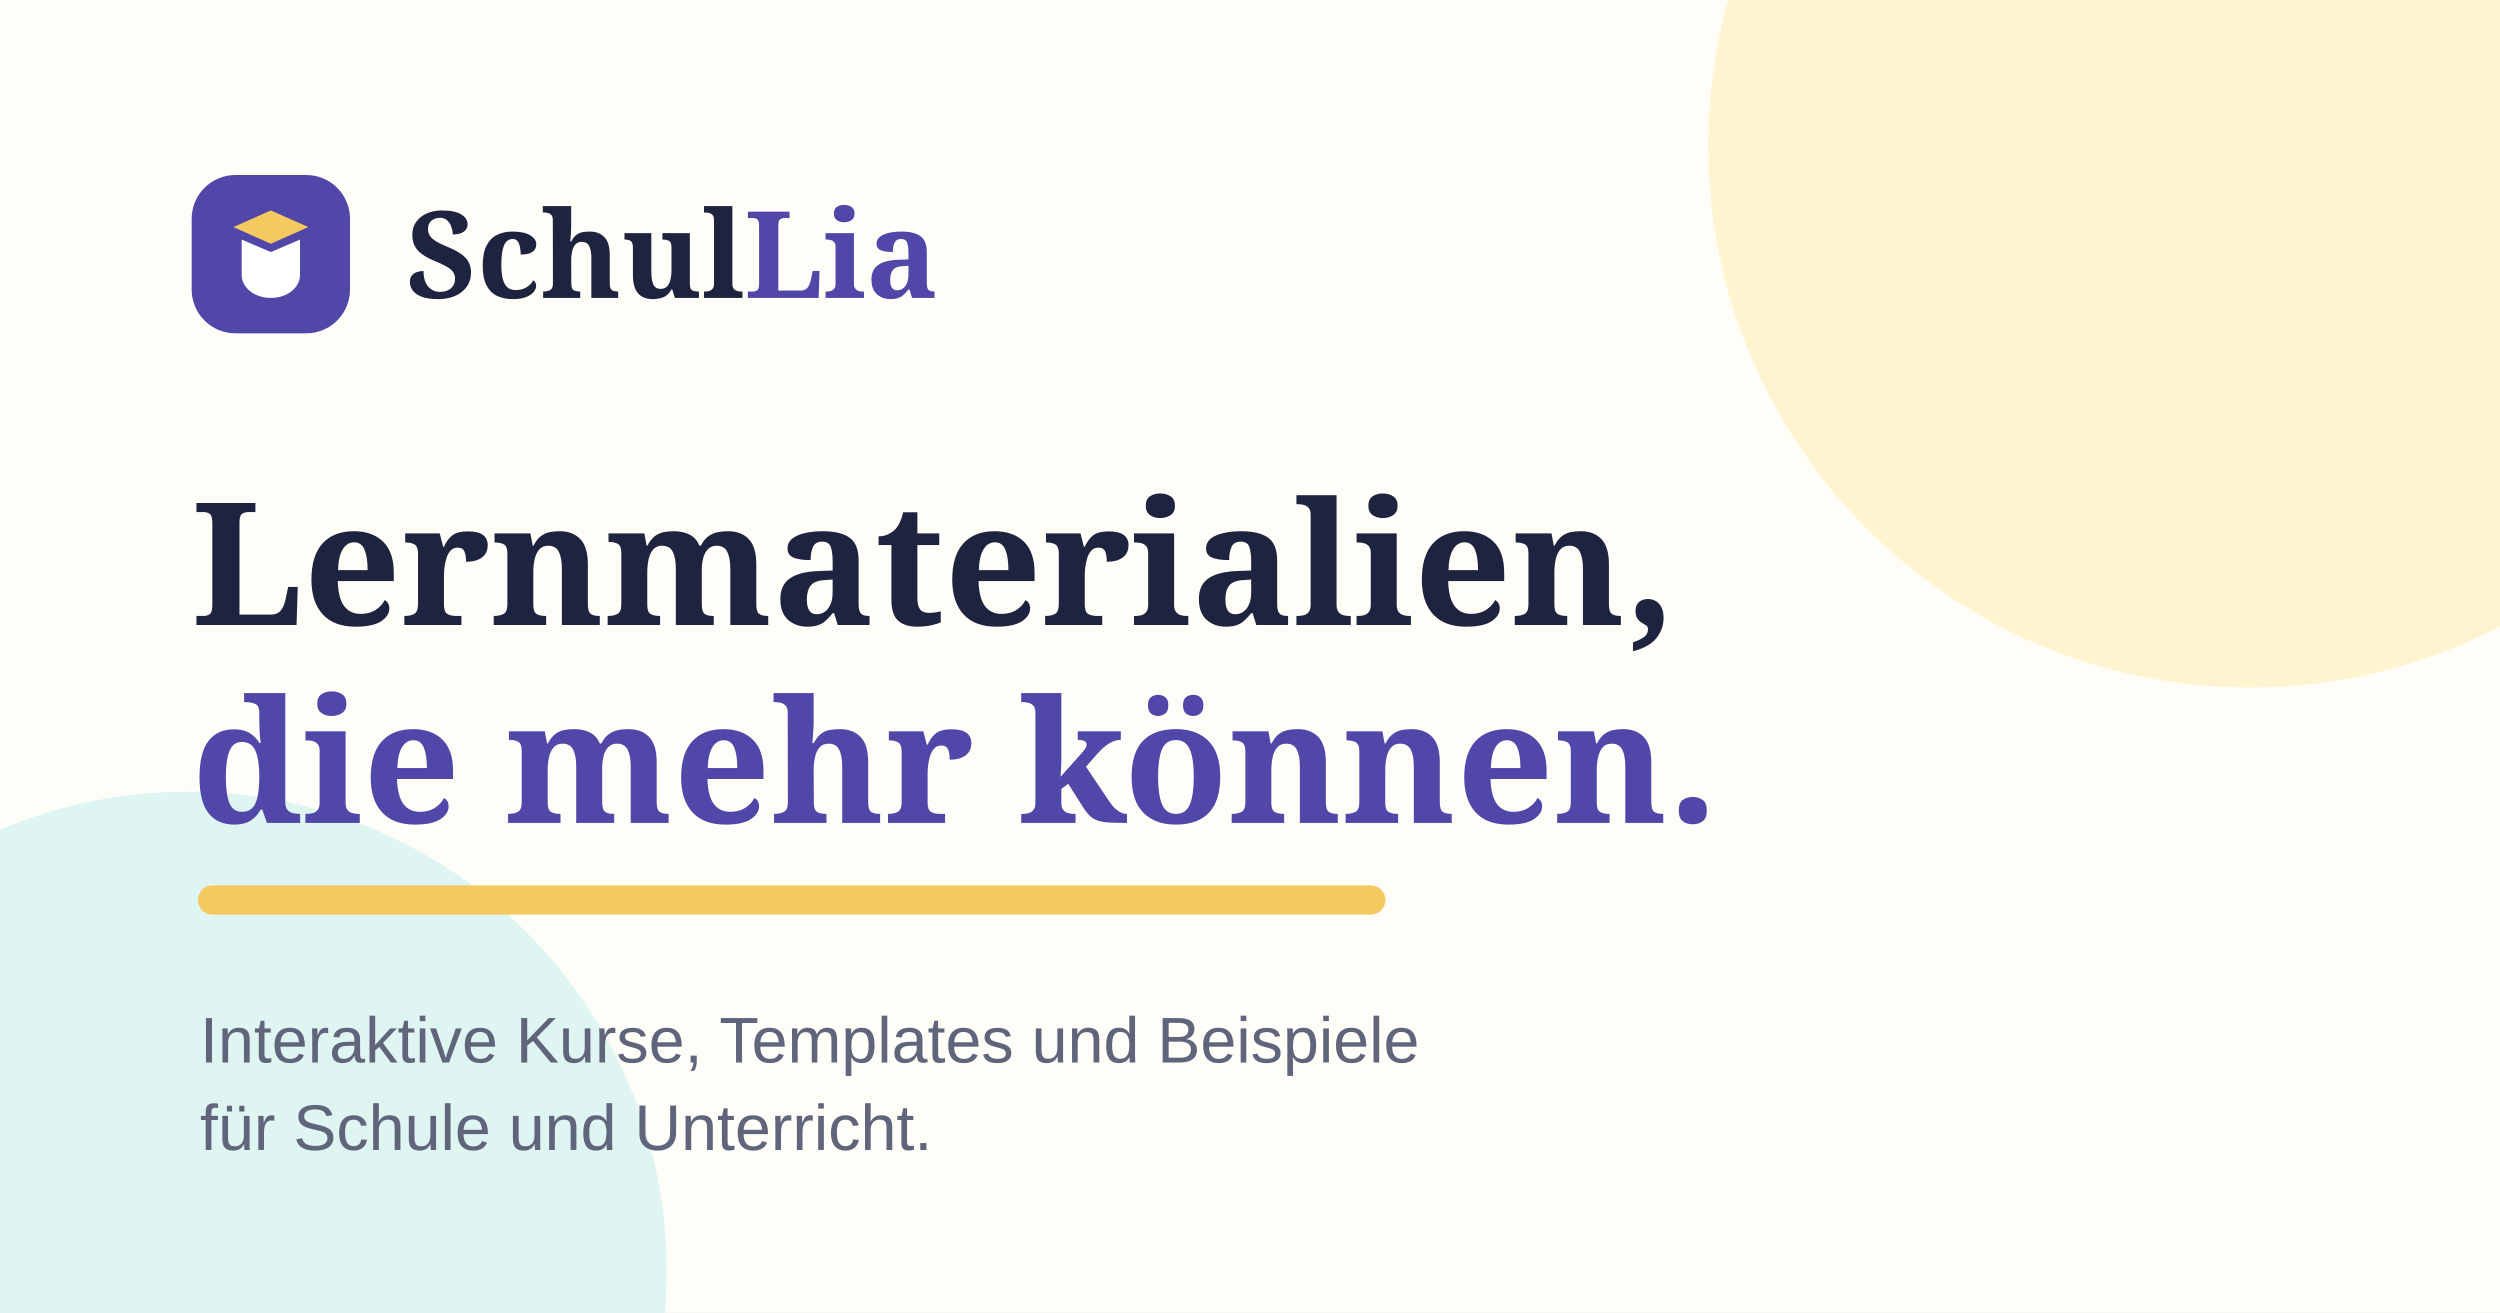
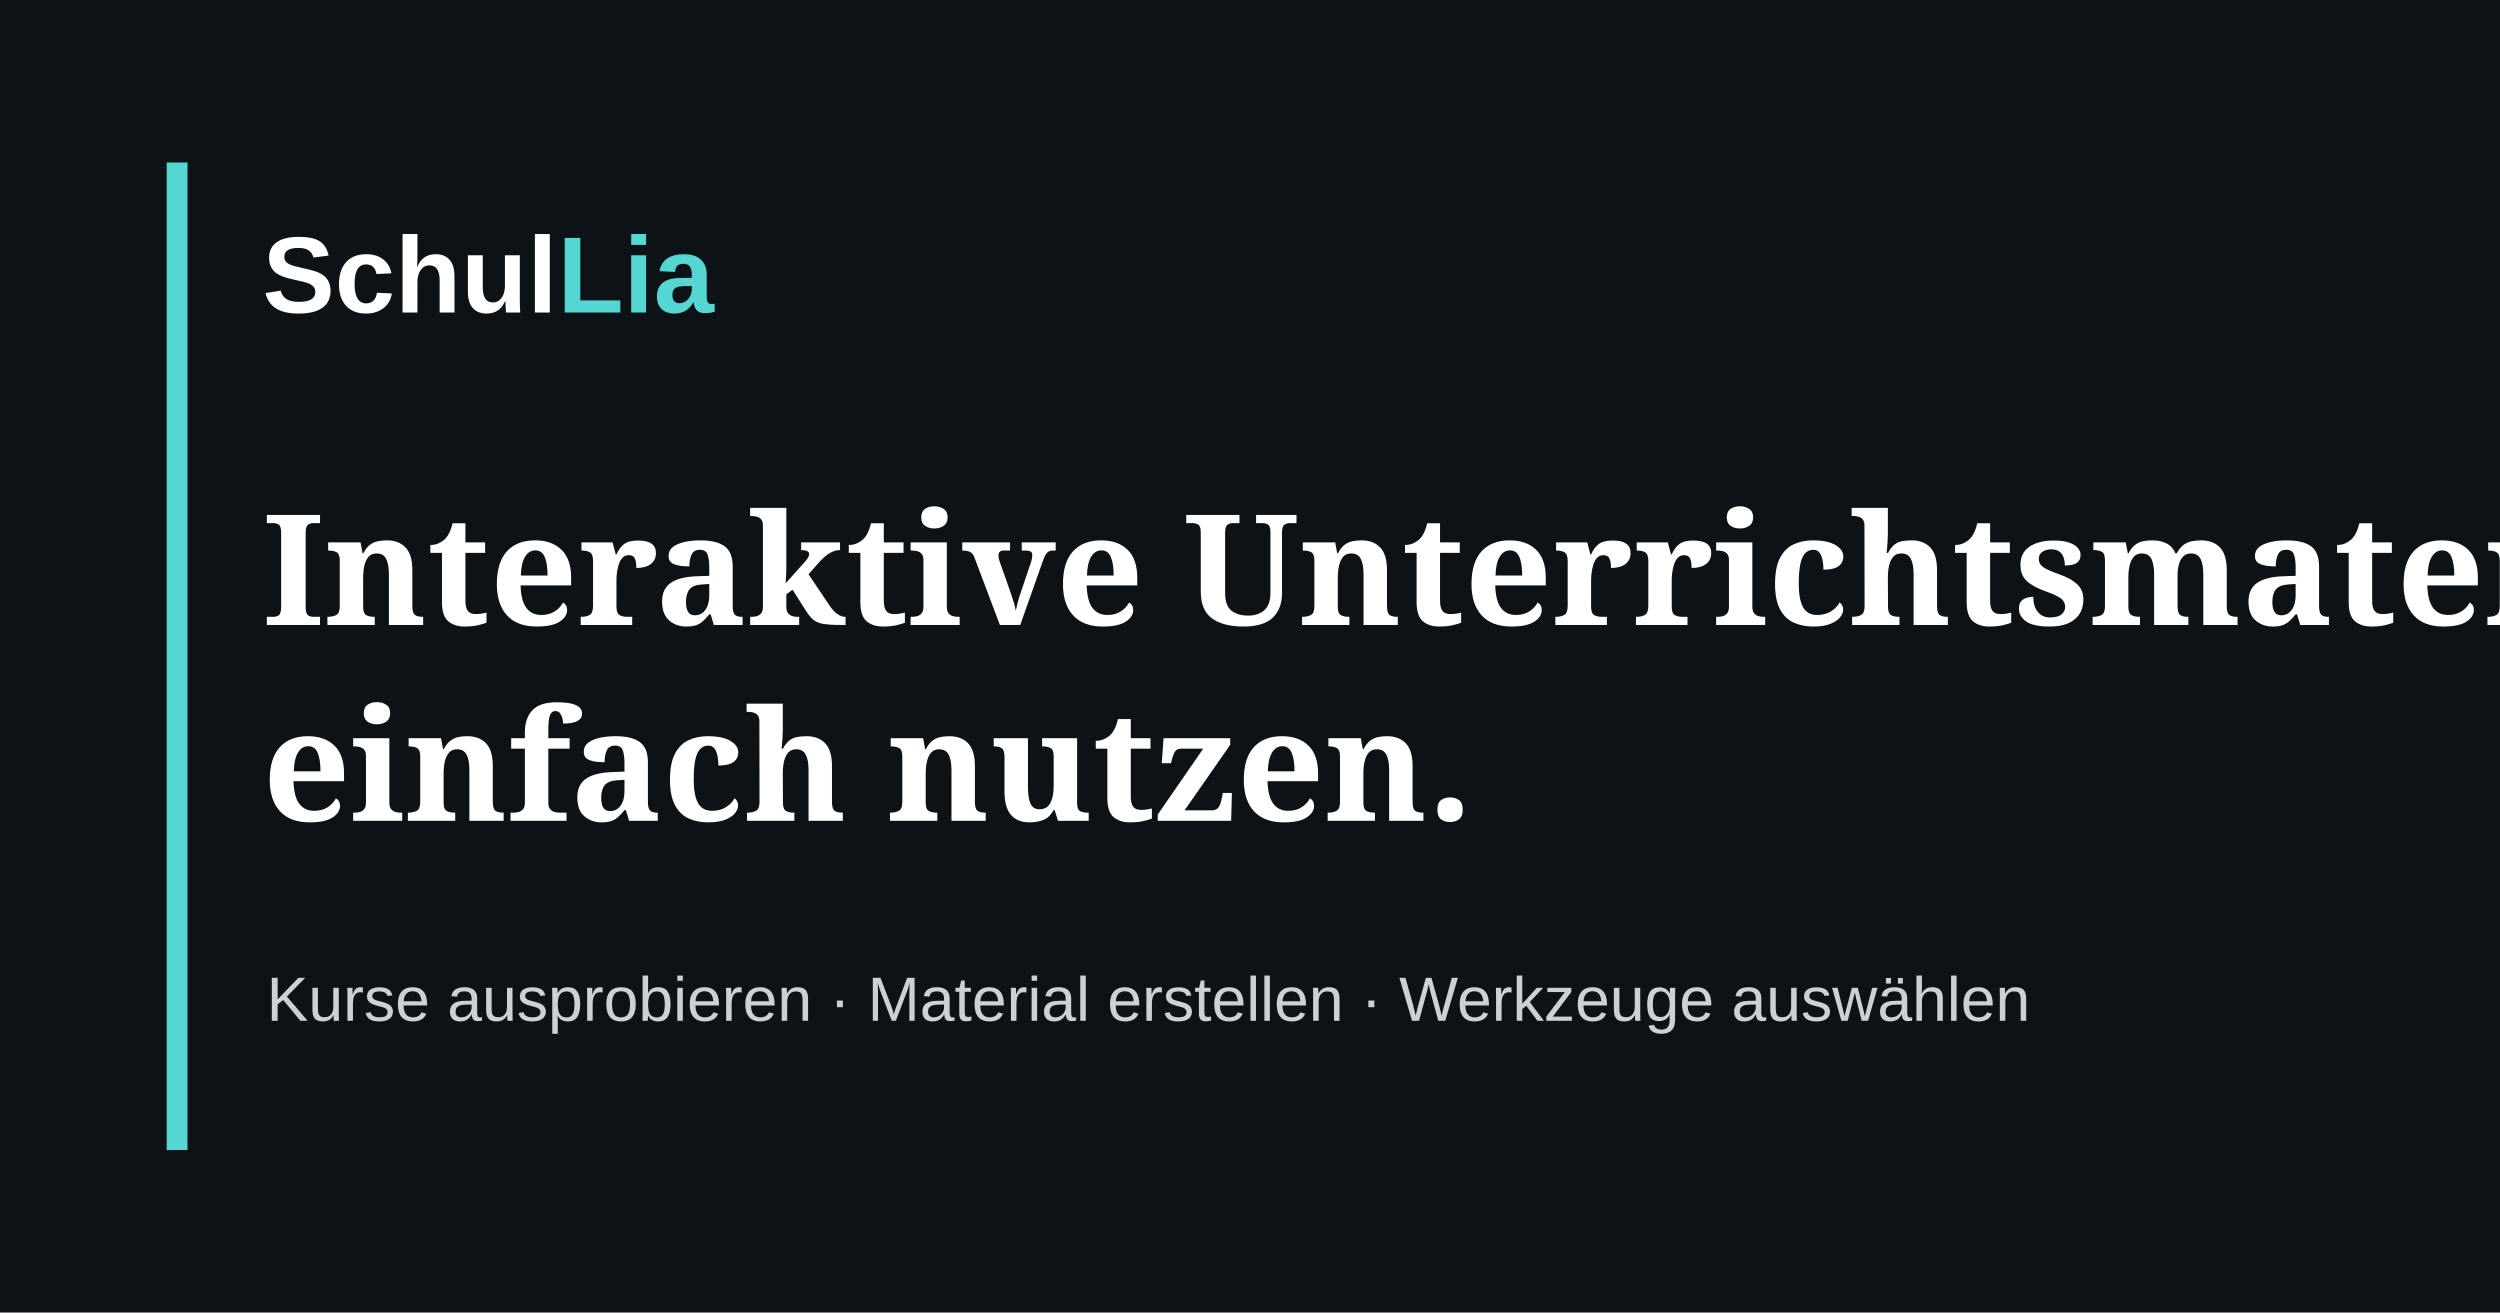
- <svg xmlns="http://www.w3.org/2000/svg" viewBox="0 0 1200 630" role="img" aria-label="SchulLia – interaktive Lernmaterialien für den Unterricht">
-   <rect width="1200" height="630" fill="#fffdf8" />
-   <circle cx="1080" cy="70" r="260" fill="#fff4cf" />
-   <circle cx="90" cy="610" r="230" fill="#dff5f1" />
-   <rect x="92" y="84" width="76" height="76" rx="21" fill="#5147a8" />
-   <path d="m112 109 18-8 18 8-18 8z" fill="#f4c95d" />
-   <path d="M116 115v17c0 6 6 11 14 11s14-5 14-11v-17l-14 6z" fill="#fff" />
-   <text x="195" y="143" fill="#1e2340" font-family="Georgia, serif" font-size="58" font-weight="700">Schul<tspan fill="#5147a8">Lia</tspan>
+ <svg xmlns="http://www.w3.org/2000/svg" viewBox="0 0 1200 630" role="img" aria-label="SchulLia – interaktive Unterrichtsmaterialien einfach nutzen">
+   <rect width="1200" height="630" fill="#0d1216" />
+   <rect x="80" y="78" width="10" height="474" fill="#56d6d3" />
+   <text x="126" y="150" fill="#ffffff" font-family="Arial, sans-serif" font-size="52" font-weight="700">Schul<tspan fill="#56d6d3">Lia</tspan>
  </text>
-   <text x="92" y="300" fill="#1e2340" font-family="Georgia, serif" font-size="82" font-weight="700">Lernmaterialien,</text>
-   <text x="92" y="395" fill="#5147a8" font-family="Georgia, serif" font-size="82" font-weight="700">die mehr können.</text>
-   <rect x="95" y="425" width="570" height="14" rx="7" fill="#f4c95d" />
-   <text x="96" y="510" fill="#60657c" font-family="Arial, sans-serif" font-size="31">Interaktive Kurse, Templates und Beispiele</text>
-   <text x="96" y="552" fill="#60657c" font-family="Arial, sans-serif" font-size="31">für Schule und Unterricht.</text>
+   <text x="126" y="300" fill="#ffffff" font-family="Georgia, serif" font-size="74" font-weight="700">Interaktive Unterrichtsmaterialien</text>
+   <text x="126" y="394" fill="#ffffff" font-family="Georgia, serif" font-size="74" font-weight="700">einfach nutzen.</text>
+   <text x="128" y="490" fill="#cbd2d5" font-family="Arial, sans-serif" font-size="30">Kurse ausprobieren · Material erstellen · Werkzeuge auswählen</text>
</svg>
